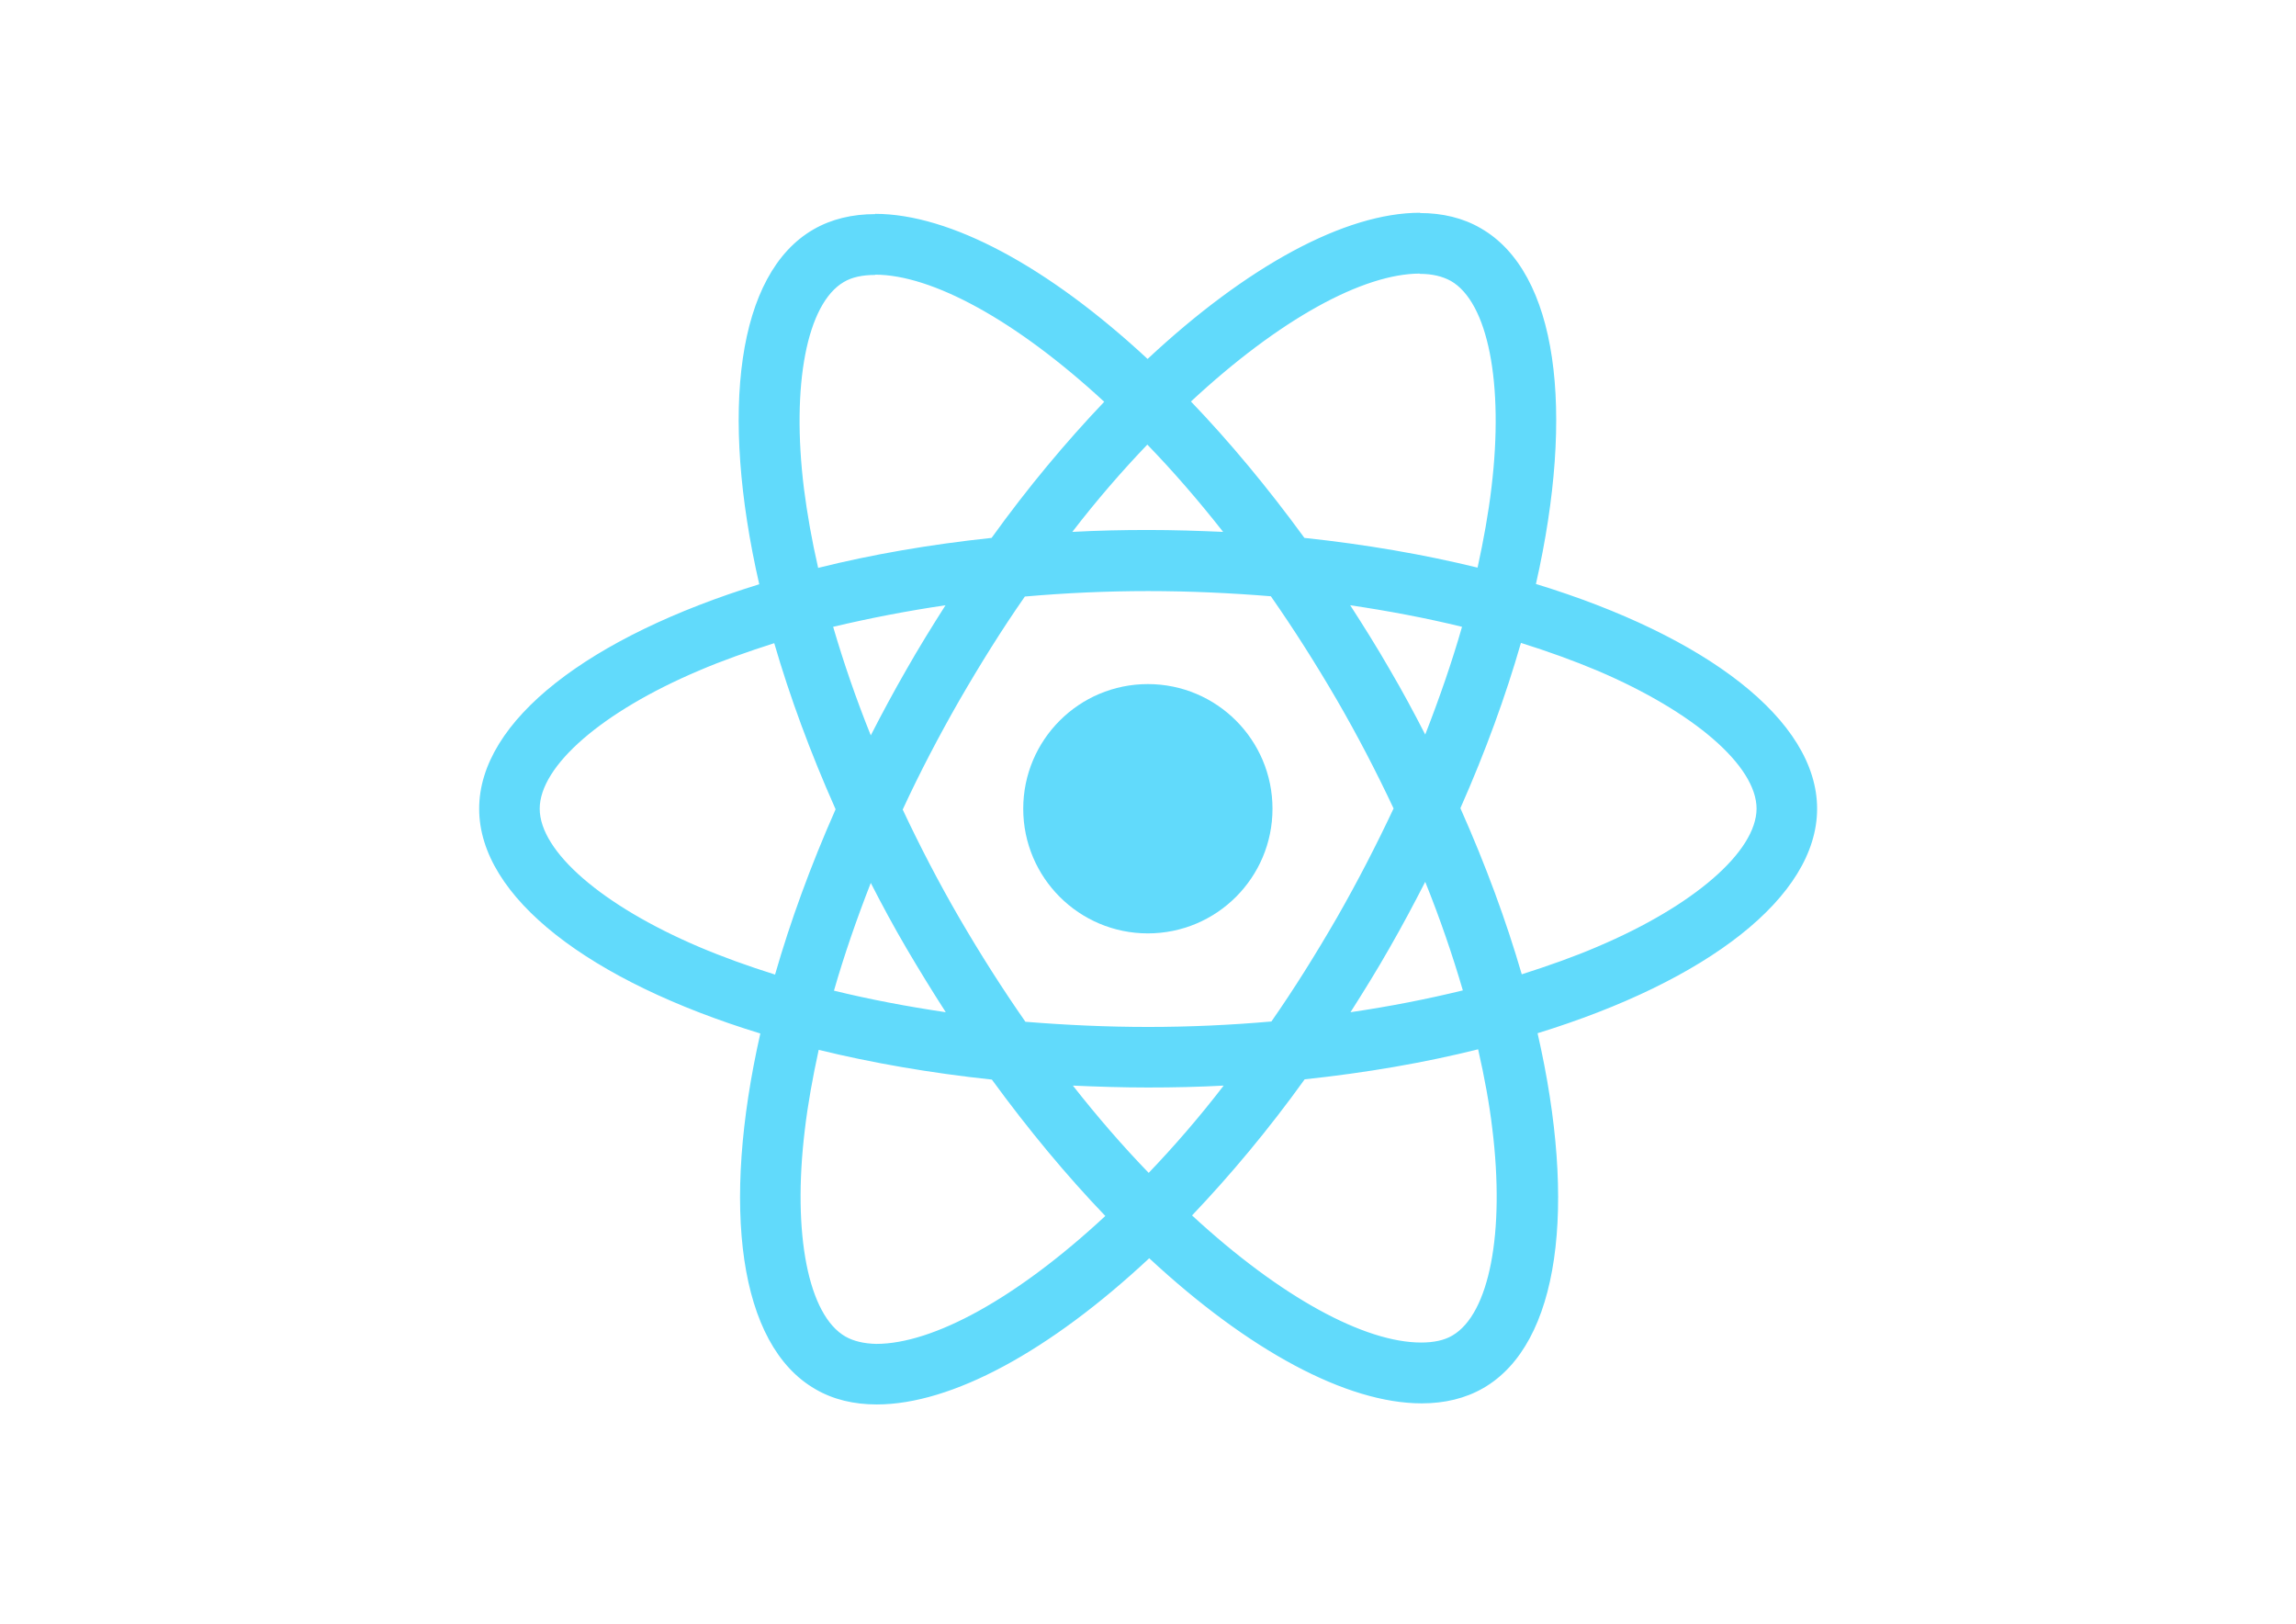
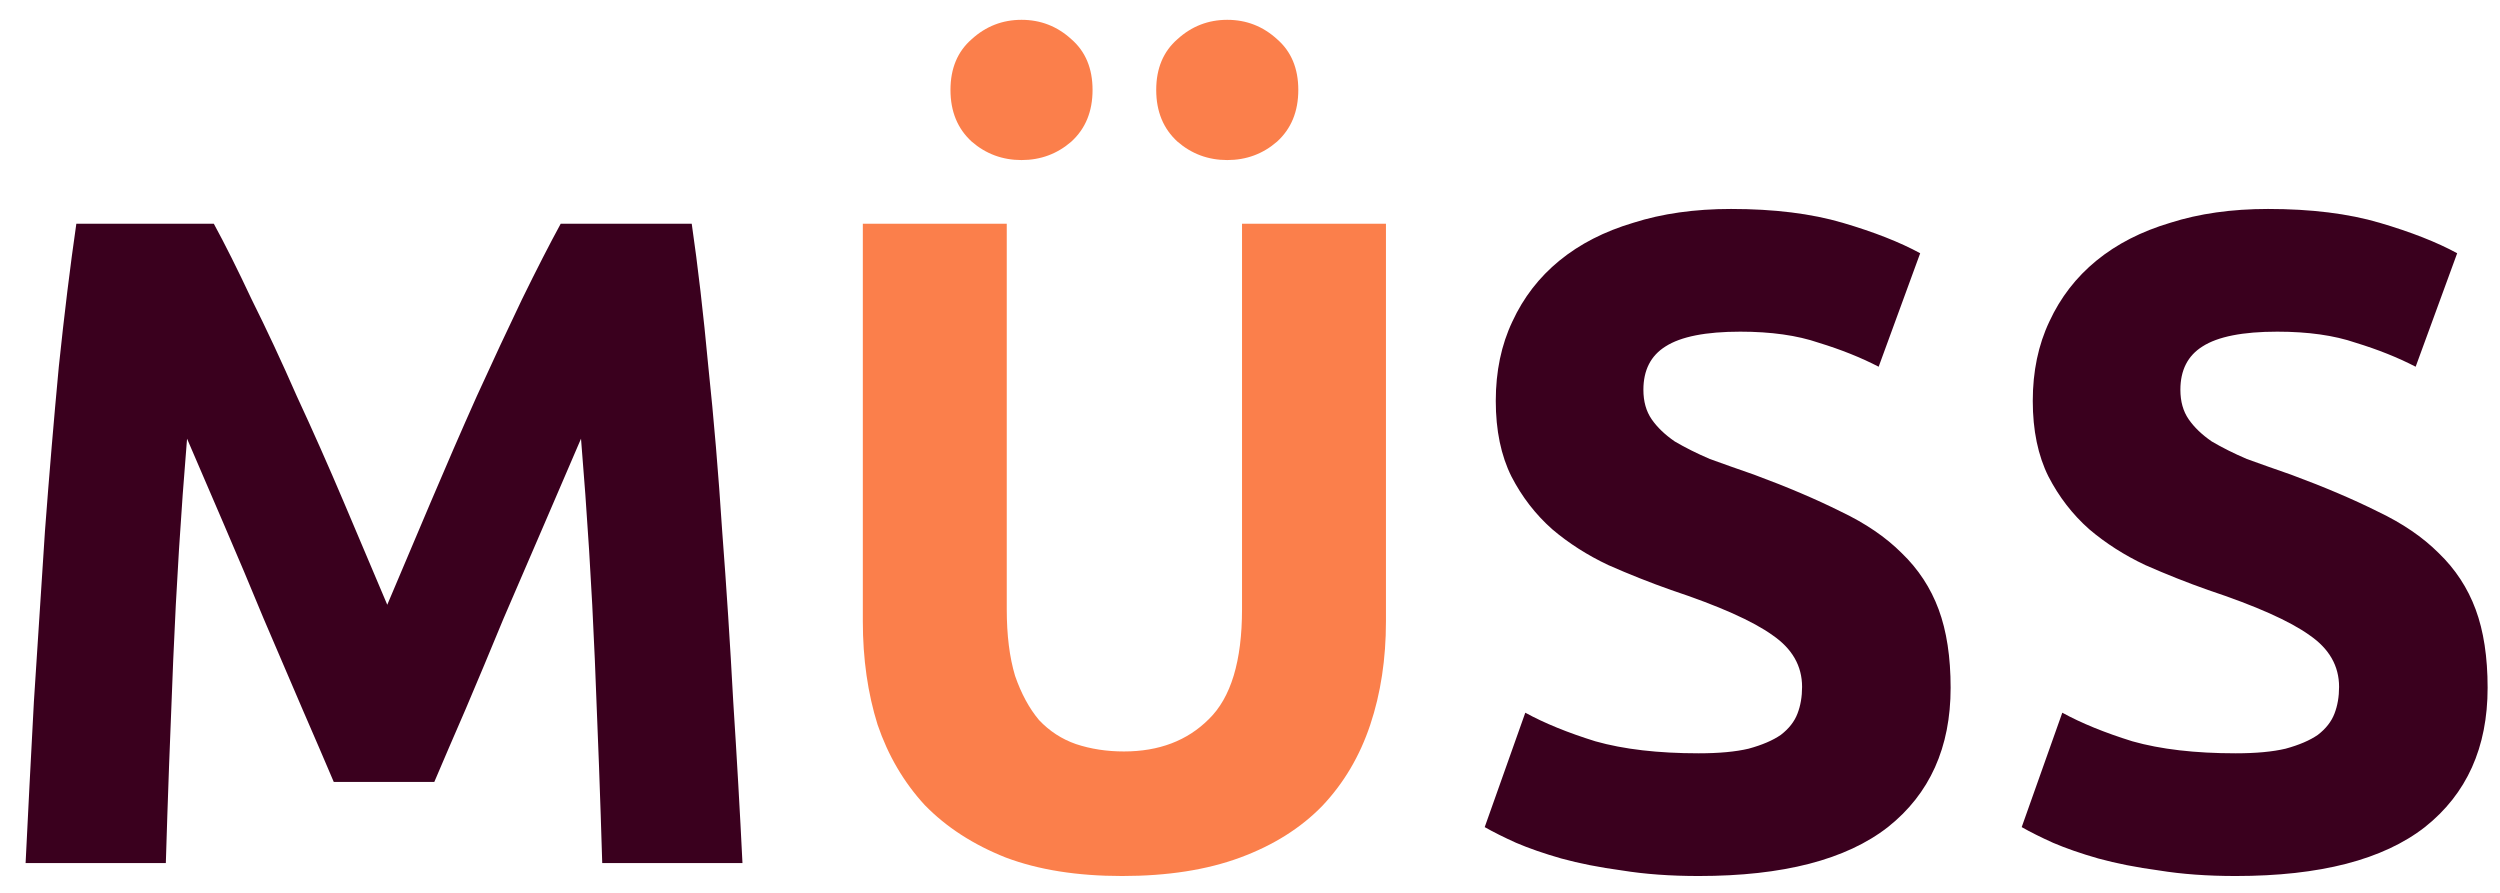
- <svg xmlns="http://www.w3.org/2000/svg" viewBox="0 0 841.9 595.3">
-   <g fill="#61DAFB">
-     <path d="M666.3 296.5c0-32.5-40.7-63.3-103.1-82.4 14.4-63.6 8-114.2-20.2-130.4-6.5-3.8-14.1-5.6-22.4-5.6v22.3c4.6 0 8.3.9 11.4 2.6 13.6 7.8 19.5 37.5 14.9 75.7-1.1 9.4-2.9 19.3-5.1 29.4-19.6-4.8-41-8.5-63.5-10.9-13.5-18.5-27.5-35.3-41.6-50 32.6-30.3 63.2-46.9 84-46.9V78c-27.5 0-63.5 19.6-99.9 53.6-36.4-33.8-72.4-53.2-99.9-53.2v22.3c20.7 0 51.4 16.5 84 46.6-14 14.7-28 31.4-41.3 49.9-22.6 2.4-44 6.1-63.6 11-2.3-10-4-19.7-5.2-29-4.7-38.2 1.1-67.9 14.6-75.8 3-1.8 6.9-2.6 11.5-2.6V78.5c-8.4 0-16 1.8-22.6 5.6-28.1 16.2-34.4 66.7-19.9 130.1-62.2 19.2-102.7 49.9-102.7 82.3 0 32.5 40.7 63.3 103.1 82.4-14.4 63.6-8 114.2 20.2 130.4 6.5 3.8 14.1 5.6 22.5 5.6 27.5 0 63.5-19.6 99.9-53.6 36.4 33.8 72.4 53.2 99.9 53.2 8.4 0 16-1.8 22.6-5.6 28.1-16.2 34.4-66.7 19.9-130.1 62-19.1 102.5-49.9 102.5-82.3zm-130.2-66.7c-3.7 12.9-8.3 26.2-13.5 39.5-4.1-8-8.4-16-13.1-24-4.6-8-9.5-15.8-14.4-23.4 14.2 2.1 27.9 4.7 41 7.9zm-45.8 106.5c-7.8 13.5-15.8 26.3-24.1 38.2-14.9 1.3-30 2-45.2 2-15.1 0-30.2-.7-45-1.9-8.3-11.9-16.4-24.6-24.2-38-7.6-13.1-14.5-26.4-20.8-39.8 6.2-13.4 13.2-26.8 20.7-39.9 7.8-13.5 15.8-26.3 24.1-38.2 14.9-1.3 30-2 45.2-2 15.1 0 30.2.7 45 1.9 8.3 11.9 16.4 24.6 24.2 38 7.6 13.1 14.5 26.4 20.8 39.8-6.3 13.4-13.2 26.8-20.7 39.9zm32.3-13c5.4 13.4 10 26.8 13.8 39.8-13.1 3.2-26.9 5.9-41.2 8 4.9-7.7 9.8-15.6 14.4-23.7 4.6-8 8.9-16.1 13-24.1zM421.2 430c-9.3-9.6-18.6-20.3-27.8-32 9 .4 18.2.7 27.5.7 9.4 0 18.7-.2 27.8-.7-9 11.7-18.3 22.4-27.5 32zm-74.4-58.9c-14.2-2.1-27.9-4.7-41-7.9 3.7-12.9 8.3-26.2 13.5-39.5 4.1 8 8.4 16 13.1 24 4.7 8 9.5 15.8 14.4 23.4zM420.7 163c9.3 9.6 18.6 20.3 27.8 32-9-.4-18.2-.7-27.5-.7-9.4 0-18.7.2-27.8.7 9-11.7 18.3-22.4 27.5-32zm-74 58.9c-4.9 7.7-9.8 15.6-14.4 23.7-4.6 8-8.9 16-13 24-5.4-13.4-10-26.8-13.8-39.8 13.1-3.1 26.9-5.8 41.2-7.9zm-90.5 125.2c-35.4-15.1-58.3-34.9-58.3-50.6 0-15.7 22.9-35.6 58.3-50.6 8.6-3.7 18-7 27.7-10.1 5.7 19.6 13.2 40 22.5 60.9-9.2 20.8-16.6 41.1-22.2 60.6-9.9-3.1-19.3-6.5-28-10.2zM310 490c-13.6-7.8-19.5-37.5-14.9-75.7 1.1-9.4 2.9-19.3 5.1-29.4 19.6 4.8 41 8.5 63.5 10.9 13.5 18.5 27.5 35.3 41.6 50-32.6 30.3-63.2 46.9-84 46.9-4.5-.1-8.3-1-11.3-2.7zm237.2-76.2c4.7 38.2-1.1 67.9-14.6 75.8-3 1.8-6.9 2.6-11.5 2.6-20.7 0-51.4-16.5-84-46.6 14-14.7 28-31.4 41.3-49.9 22.6-2.4 44-6.1 63.6-11 2.3 10.1 4.1 19.8 5.2 29.1zm38.5-66.7c-8.6 3.7-18 7-27.7 10.1-5.7-19.6-13.2-40-22.5-60.9 9.2-20.8 16.6-41.1 22.2-60.6 9.9 3.1 19.3 6.5 28.1 10.2 35.4 15.1 58.3 34.9 58.3 50.6-.1 15.7-23 35.6-58.4 50.6zM320.8 78.4z" />
-     <circle cx="420.9" cy="296.5" r="45.7" />
-     <path d="M520.5 78.1z" />
-   </g>
+ <svg xmlns="http://www.w3.org/2000/svg" width="84" height="30" viewBox="0 0 84 30" fill="none">
+   <path d="M7.184 7.517C7.556 8.199 7.98 9.046 8.455 10.059C8.951 11.051 9.457 12.136 9.974 13.314C10.511 14.471 11.038 15.66 11.555 16.879C12.072 18.098 12.557 19.245 13.012 20.32C13.467 19.245 13.952 18.098 14.469 16.879C14.986 15.66 15.502 14.471 16.019 13.314C16.556 12.136 17.063 11.051 17.538 10.059C18.034 9.046 18.468 8.199 18.84 7.517H23.242C23.449 8.943 23.635 10.545 23.8 12.322C23.986 14.079 24.141 15.918 24.265 17.84C24.41 19.741 24.534 21.653 24.637 23.575C24.761 25.497 24.864 27.305 24.947 29H20.235C20.173 26.913 20.09 24.639 19.987 22.18C19.884 19.721 19.729 17.241 19.522 14.74C19.15 15.608 18.737 16.569 18.282 17.623C17.827 18.677 17.373 19.731 16.918 20.785C16.484 21.839 16.06 22.852 15.647 23.823C15.234 24.774 14.882 25.59 14.593 26.272H11.214C10.925 25.59 10.573 24.774 10.16 23.823C9.747 22.852 9.313 21.839 8.858 20.785C8.424 19.731 7.98 18.677 7.525 17.623C7.07 16.569 6.657 15.608 6.285 14.74C6.078 17.241 5.923 19.721 5.82 22.18C5.717 24.639 5.634 26.913 5.572 29H0.86C0.943 27.305 1.036 25.497 1.139 23.575C1.263 21.653 1.387 19.741 1.511 17.84C1.656 15.918 1.811 14.079 1.976 12.322C2.162 10.545 2.358 8.943 2.565 7.517H7.184ZM57.078 25.311C57.76 25.311 58.318 25.259 58.752 25.156C59.207 25.032 59.569 24.877 59.837 24.691C60.106 24.484 60.292 24.247 60.395 23.978C60.499 23.709 60.55 23.41 60.55 23.079C60.55 22.376 60.22 21.798 59.558 21.343C58.897 20.868 57.76 20.361 56.148 19.824C55.446 19.576 54.743 19.297 54.04 18.987C53.338 18.656 52.707 18.253 52.149 17.778C51.591 17.282 51.137 16.693 50.785 16.011C50.434 15.308 50.258 14.461 50.258 13.469C50.258 12.477 50.444 11.588 50.816 10.803C51.188 9.997 51.715 9.315 52.397 8.757C53.079 8.199 53.906 7.775 54.877 7.486C55.849 7.176 56.944 7.021 58.163 7.021C59.61 7.021 60.86 7.176 61.914 7.486C62.968 7.796 63.836 8.137 64.518 8.509L63.123 12.322C62.524 12.012 61.852 11.743 61.108 11.516C60.385 11.268 59.507 11.144 58.473 11.144C57.316 11.144 56.479 11.309 55.962 11.64C55.466 11.95 55.218 12.436 55.218 13.097C55.218 13.49 55.311 13.82 55.497 14.089C55.683 14.358 55.942 14.606 56.272 14.833C56.624 15.04 57.016 15.236 57.45 15.422C57.905 15.587 58.401 15.763 58.938 15.949C60.054 16.362 61.026 16.776 61.852 17.189C62.679 17.582 63.361 18.047 63.898 18.584C64.456 19.121 64.87 19.752 65.138 20.475C65.407 21.198 65.541 22.077 65.541 23.11C65.541 25.115 64.839 26.675 63.433 27.791C62.028 28.886 59.91 29.434 57.078 29.434C56.128 29.434 55.27 29.372 54.505 29.248C53.741 29.145 53.059 29.01 52.459 28.845C51.881 28.68 51.374 28.504 50.94 28.318C50.527 28.132 50.176 27.956 49.886 27.791L51.25 23.947C51.891 24.298 52.676 24.619 53.606 24.908C54.557 25.177 55.714 25.311 57.078 25.311ZM75.121 25.311C75.803 25.311 76.361 25.259 76.795 25.156C77.25 25.032 77.612 24.877 77.88 24.691C78.149 24.484 78.335 24.247 78.438 23.978C78.542 23.709 78.593 23.41 78.593 23.079C78.593 22.376 78.263 21.798 77.601 21.343C76.94 20.868 75.803 20.361 74.191 19.824C73.489 19.576 72.786 19.297 72.083 18.987C71.381 18.656 70.75 18.253 70.192 17.778C69.634 17.282 69.18 16.693 68.828 16.011C68.477 15.308 68.301 14.461 68.301 13.469C68.301 12.477 68.487 11.588 68.859 10.803C69.231 9.997 69.758 9.315 70.44 8.757C71.122 8.199 71.949 7.775 72.92 7.486C73.892 7.176 74.987 7.021 76.206 7.021C77.653 7.021 78.903 7.176 79.957 7.486C81.011 7.796 81.879 8.137 82.561 8.509L81.166 12.322C80.567 12.012 79.895 11.743 79.151 11.516C78.428 11.268 77.55 11.144 76.516 11.144C75.359 11.144 74.522 11.309 74.005 11.64C73.509 11.95 73.261 12.436 73.261 13.097C73.261 13.49 73.354 13.82 73.54 14.089C73.726 14.358 73.985 14.606 74.315 14.833C74.667 15.04 75.059 15.236 75.493 15.422C75.948 15.587 76.444 15.763 76.981 15.949C78.097 16.362 79.069 16.776 79.895 17.189C80.722 17.582 81.404 18.047 81.941 18.584C82.499 19.121 82.913 19.752 83.181 20.475C83.45 21.198 83.584 22.077 83.584 23.11C83.584 25.115 82.882 26.675 81.476 27.791C80.071 28.886 77.953 29.434 75.121 29.434C74.171 29.434 73.313 29.372 72.548 29.248C71.784 29.145 71.102 29.01 70.502 28.845C69.924 28.68 69.417 28.504 68.983 28.318C68.57 28.132 68.219 27.956 67.929 27.791L69.293 23.947C69.934 24.298 70.719 24.619 71.649 24.908C72.6 25.177 73.757 25.311 75.121 25.311Z" fill="#3A001E" />
+   <path d="M37.702 29.434C36.194 29.434 34.892 29.227 33.796 28.814C32.701 28.38 31.792 27.791 31.068 27.047C30.366 26.282 29.839 25.383 29.487 24.35C29.157 23.296 28.991 22.139 28.991 20.878V7.517H33.827V20.475C33.827 21.343 33.92 22.087 34.106 22.707C34.313 23.306 34.582 23.802 34.912 24.195C35.264 24.567 35.677 24.836 36.152 25.001C36.648 25.166 37.186 25.249 37.764 25.249C38.942 25.249 39.893 24.887 40.616 24.164C41.36 23.441 41.732 22.211 41.732 20.475V7.517H46.568V20.878C46.568 22.139 46.393 23.296 46.041 24.35C45.69 25.404 45.153 26.313 44.429 27.078C43.706 27.822 42.786 28.401 41.67 28.814C40.554 29.227 39.232 29.434 37.702 29.434ZM34.323 5.378C33.683 5.378 33.125 5.171 32.649 4.758C32.174 4.324 31.936 3.745 31.936 3.022C31.936 2.299 32.174 1.73 32.649 1.317C33.125 0.883 33.683 0.666 34.323 0.666C34.964 0.666 35.522 0.883 35.997 1.317C36.473 1.73 36.71 2.299 36.71 3.022C36.71 3.745 36.473 4.324 35.997 4.758C35.522 5.171 34.964 5.378 34.323 5.378ZM41.236 5.378C40.596 5.378 40.038 5.171 39.562 4.758C39.087 4.324 38.849 3.745 38.849 3.022C38.849 2.299 39.087 1.73 39.562 1.317C40.038 0.883 40.596 0.666 41.236 0.666C41.877 0.666 42.435 0.883 42.91 1.317C43.386 1.73 43.623 2.299 43.623 3.022C43.623 3.745 43.386 4.324 42.91 4.758C42.435 5.171 41.877 5.378 41.236 5.378Z" fill="#FB7F4B" />
</svg>
